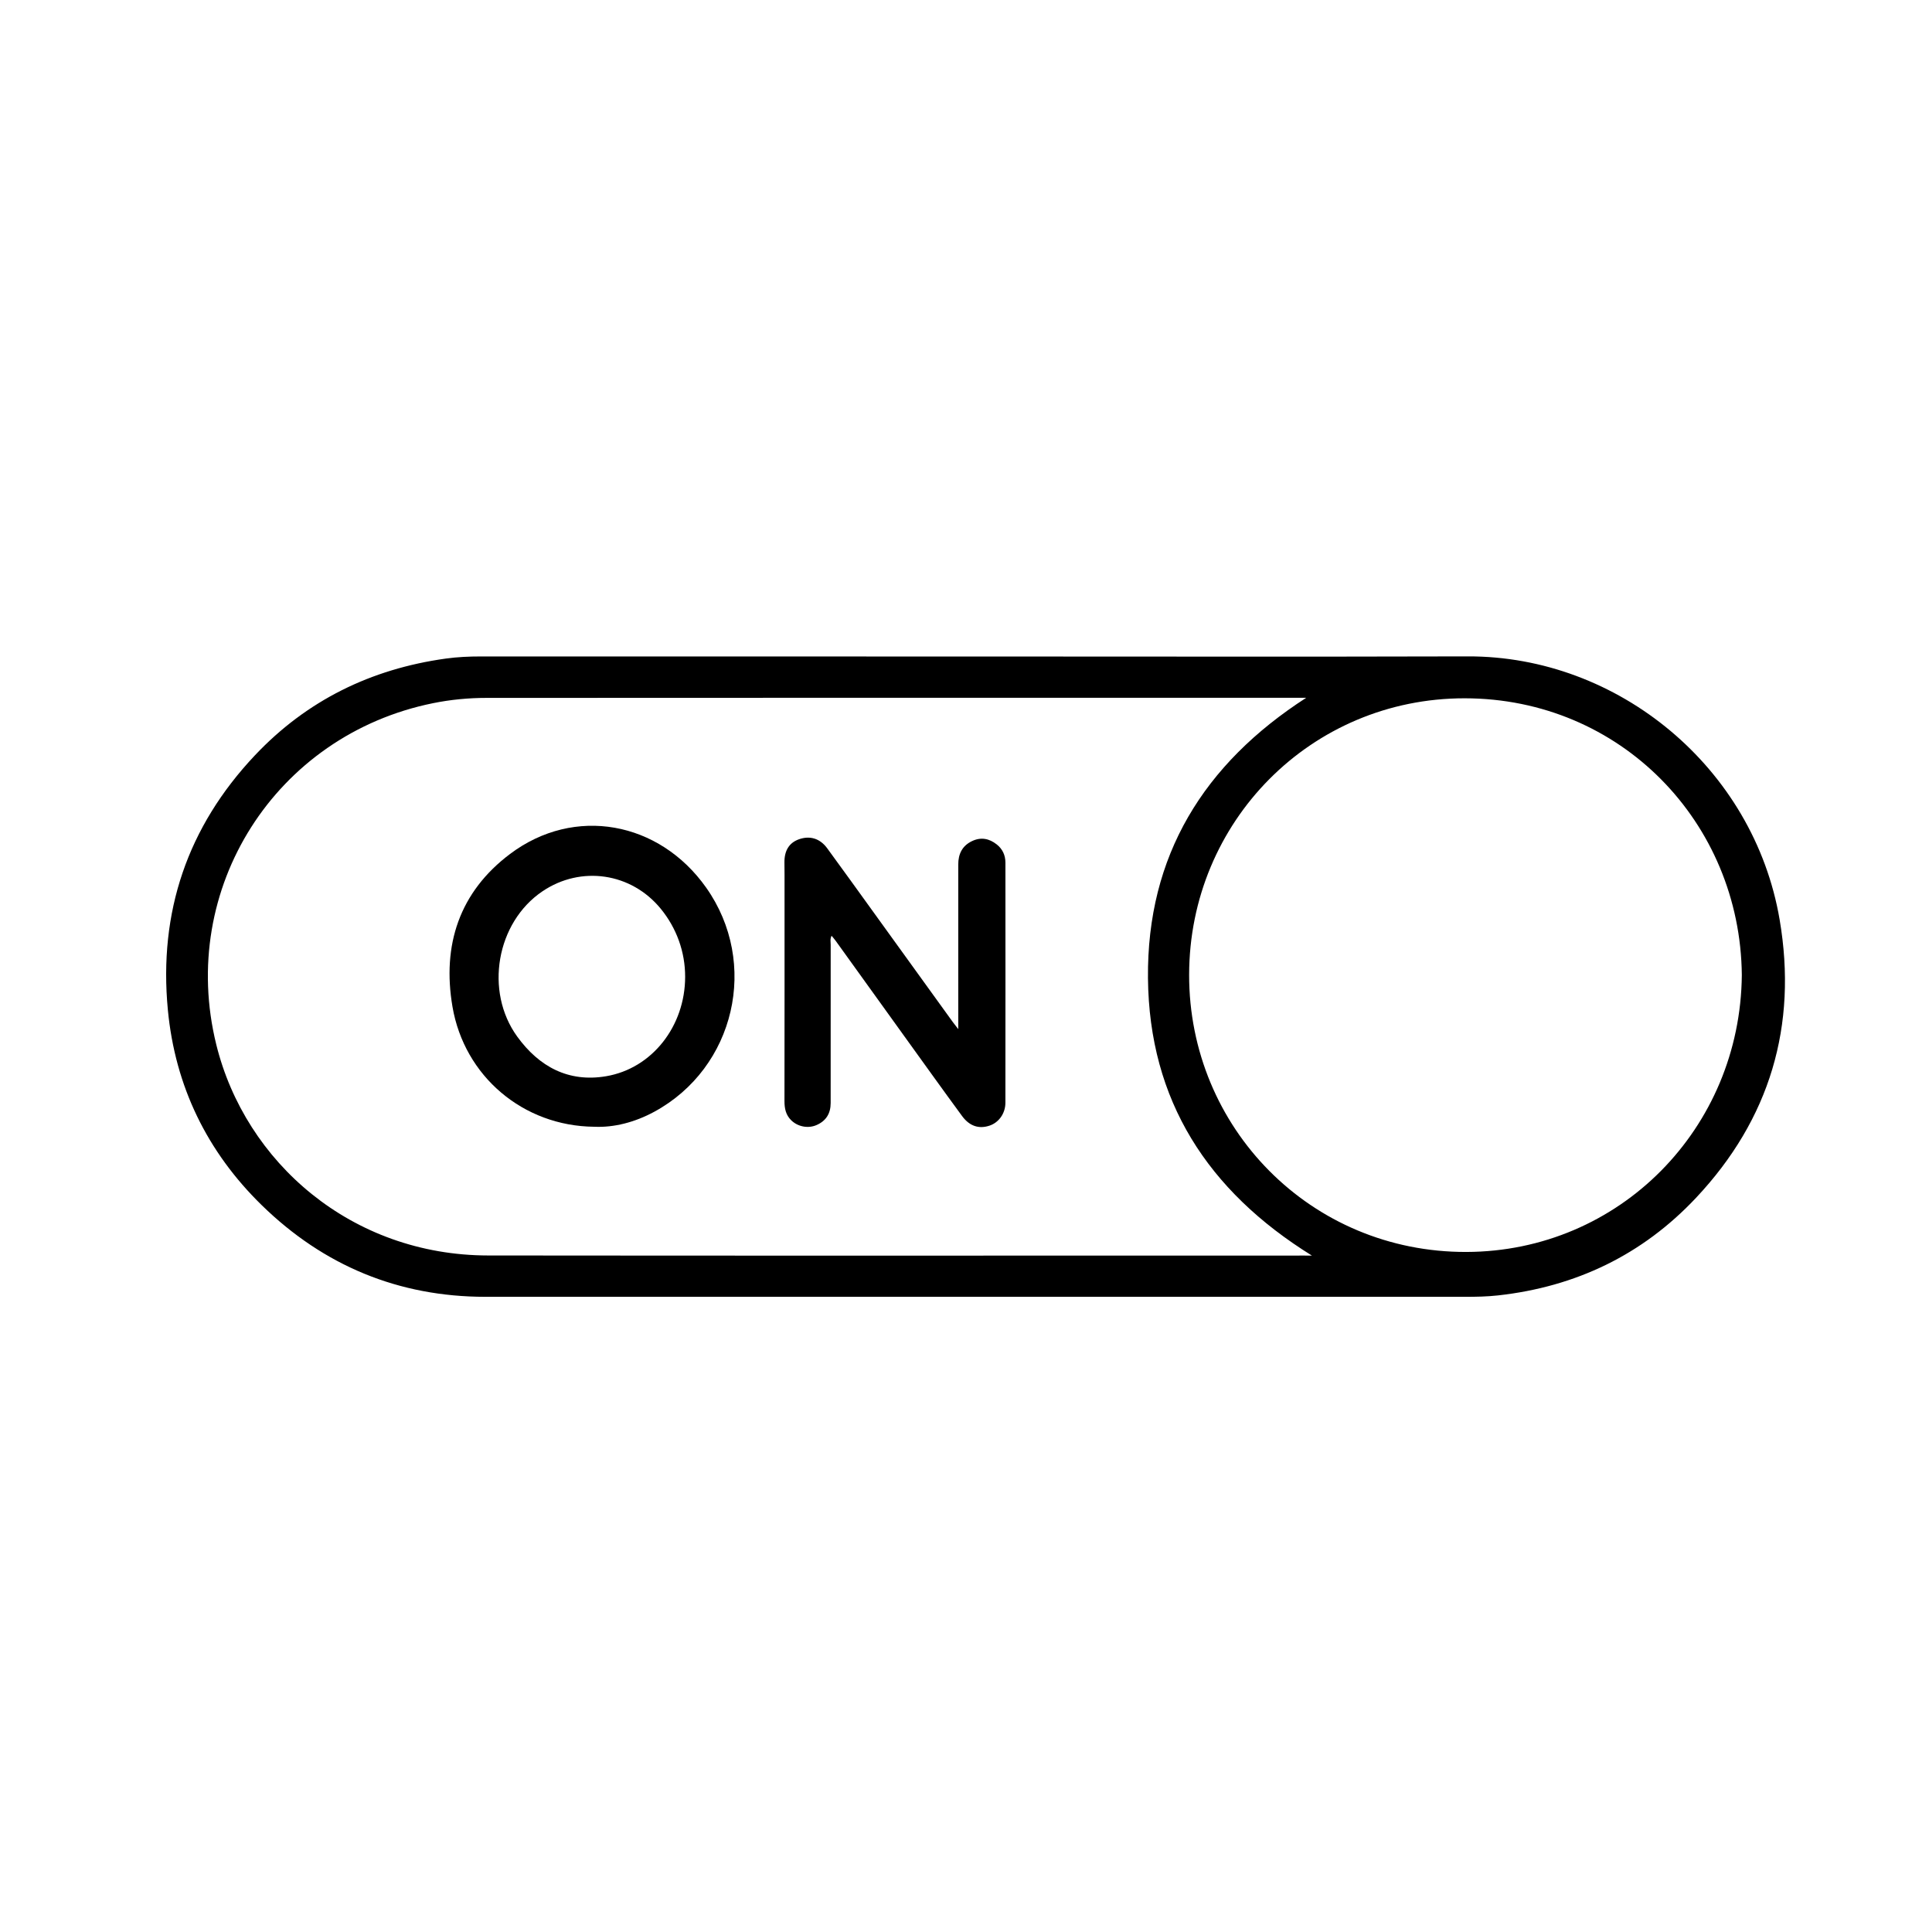
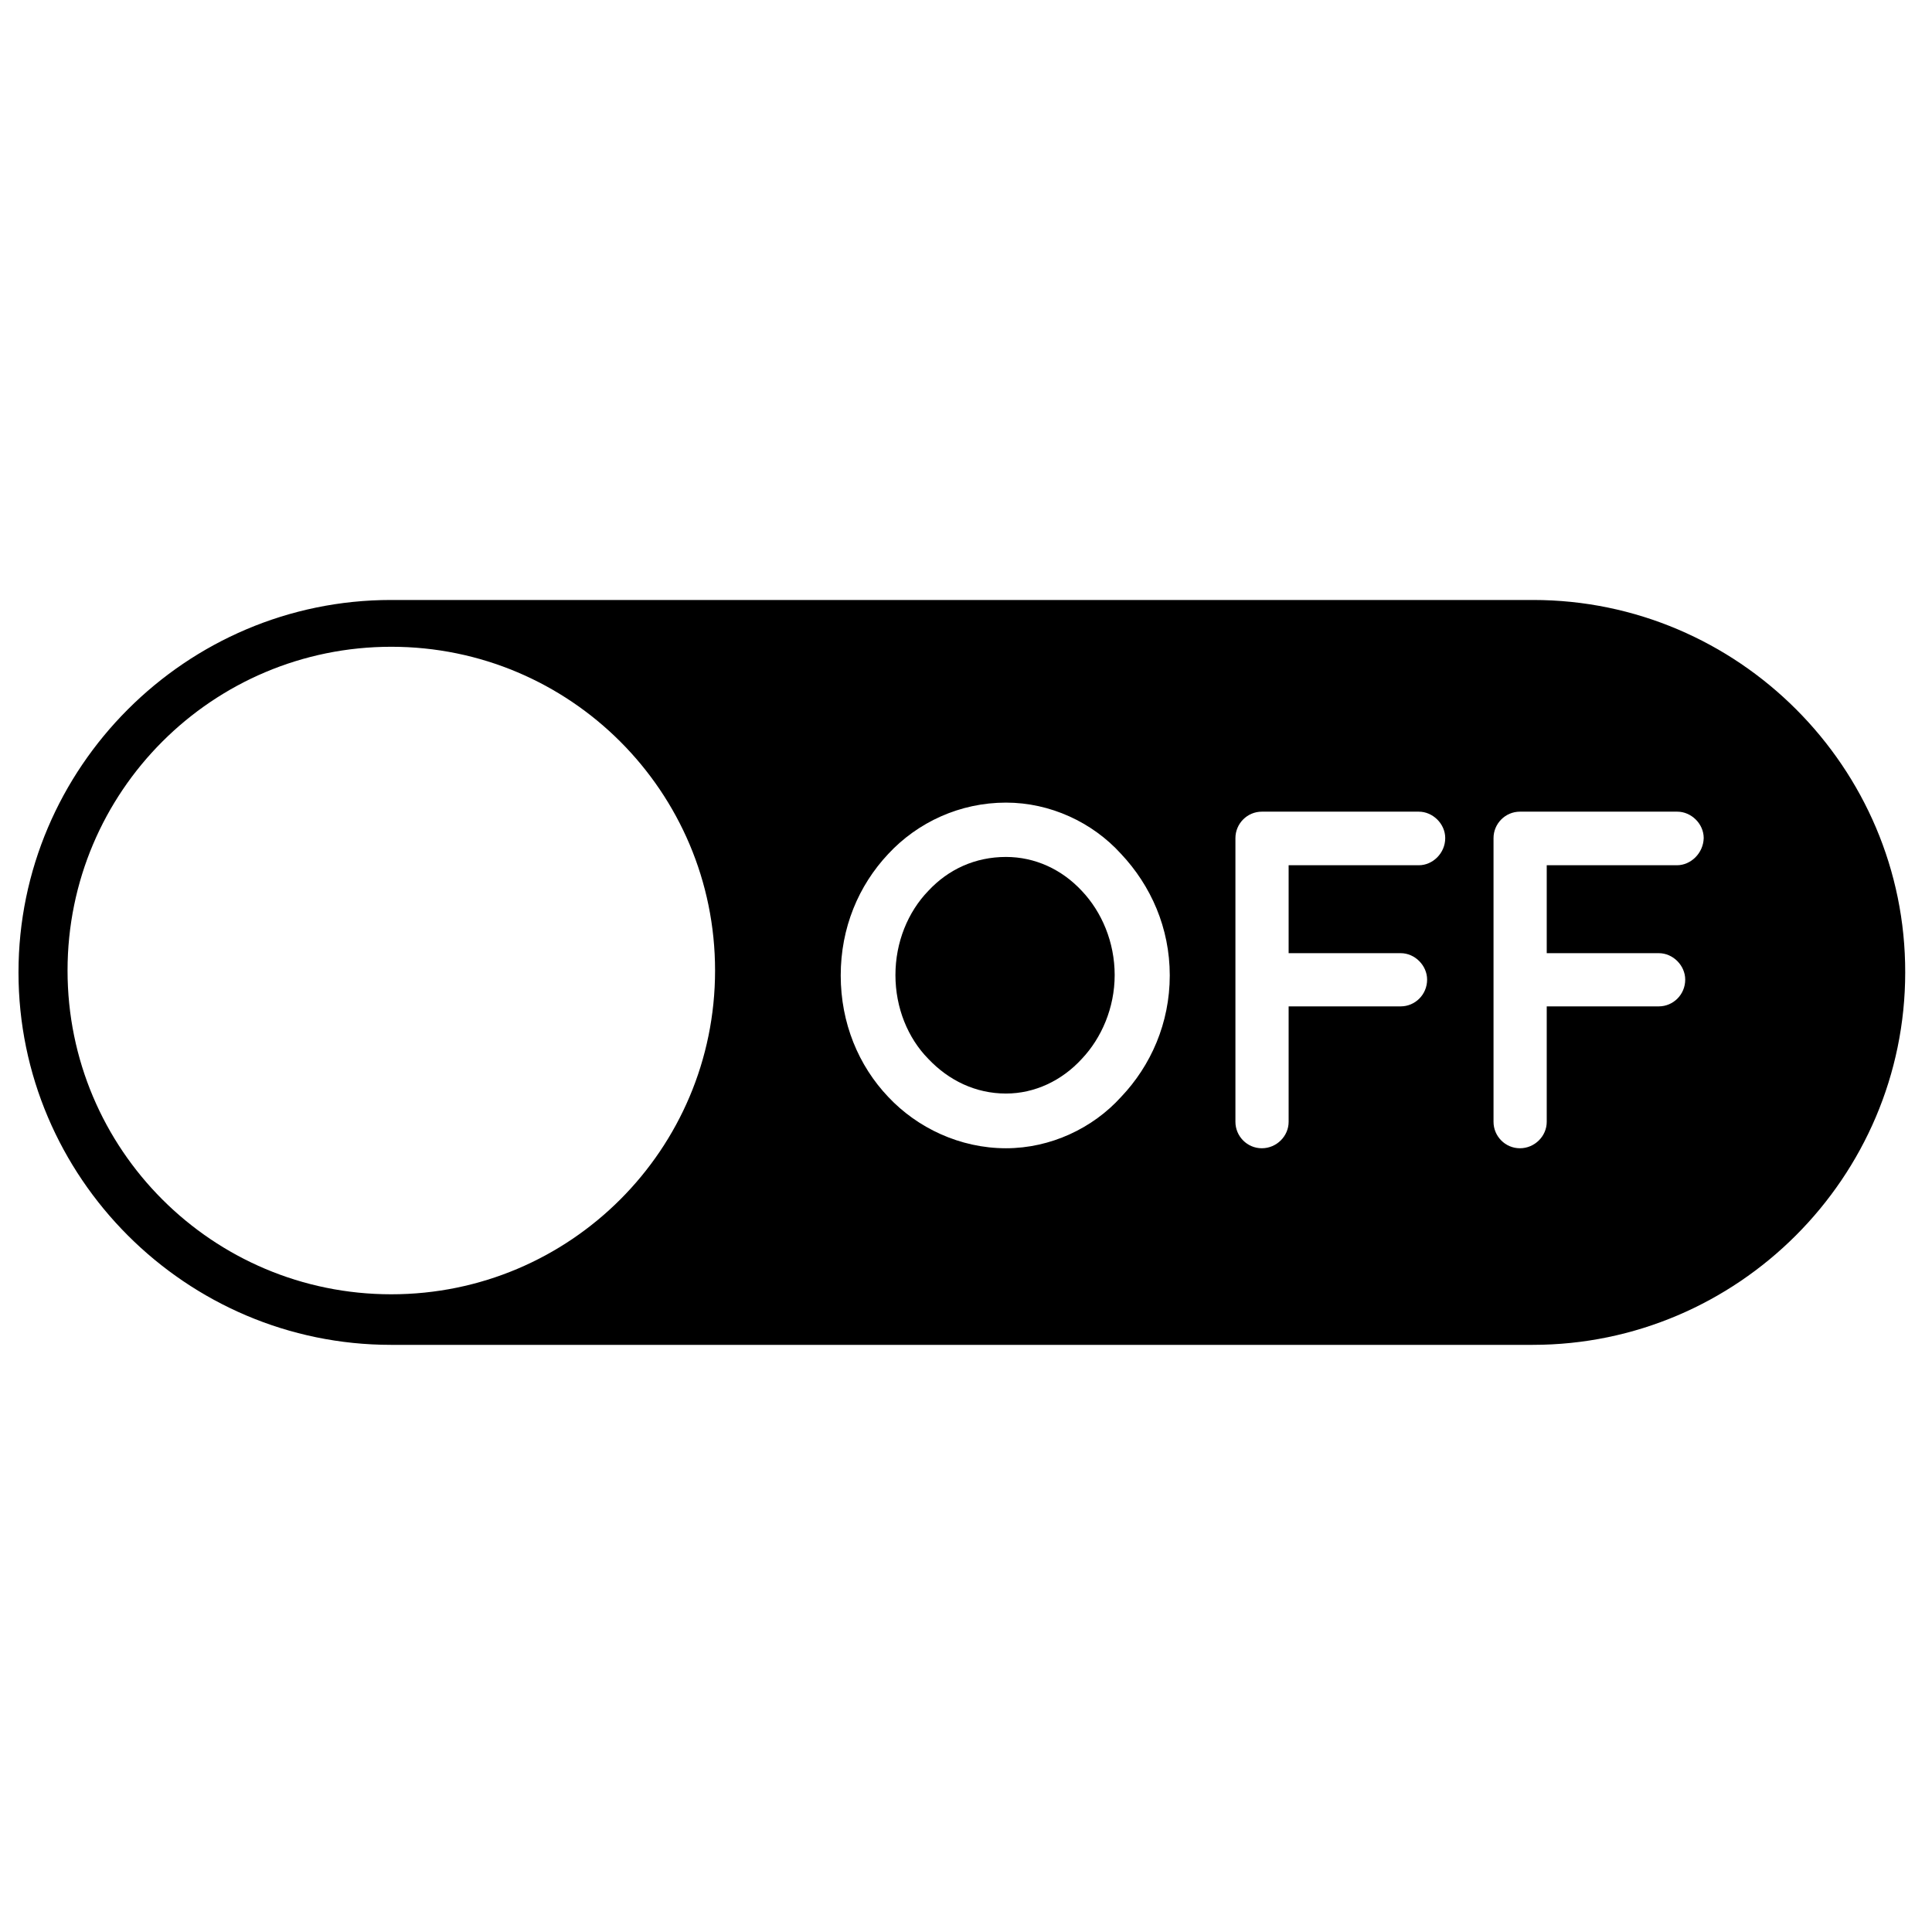
- <svg xmlns="http://www.w3.org/2000/svg" version="1.1" id="Layer_1" x="0px" y="0px" width="1020px" height="1022.012px" viewBox="0 0 1020 1022.012" enable-background="new 0 0 1020 1022.012" xml:space="preserve">
+ <svg xmlns="http://www.w3.org/2000/svg" version="1.1" id="Layer_1" x="0px" y="0px" viewBox="0 0 512 512" style="enable-background:new 0 0 512 512;" xml:space="preserve">
  <g>
-     <g>
-       <path fill="none" d="M513.425,944.855c-143.584,0-287.168-0.013-430.752,0.08c-3.186,0.002-3.903-0.718-3.902-3.903    c0.085-287.451,0.085-574.902,0-862.354c-0.001-3.185,0.717-3.903,3.902-3.902c287.451,0.085,574.902,0.085,862.354,0    c3.186,0,3.903,0.717,3.903,3.902c-0.086,287.451-0.086,574.902-0.001,862.354c0.001,3.186-0.717,3.905-3.902,3.903    C801.159,944.843,657.292,944.855,513.425,944.855z M516.508,347.289c-87.362,0-174.725,0.016-262.087-0.032    c-6.245-0.003-12.469,0.274-18.627,1.127c-39.515,5.483-73.519,22.103-100.976,51.206c-35.669,37.81-50.943,82.89-46.034,134.557    c3.846,40.475,20.753,75.16,49.73,103.444c32.735,31.949,72.3,48.405,118.297,48.416c172.743,0.037,345.486,0.018,518.229,0.002    c5.797-0.001,11.574-0.106,17.373-0.749c41.168-4.564,76.382-21.466,104.725-51.618c39.071-41.564,53.781-91.036,44.234-147.126    C927.66,405.943,855.859,347,776.472,347.226C689.818,347.471,603.163,347.281,516.508,347.289z" />
-       <path fill-rule="evenodd" clip-rule="evenodd" d="M516.508,347.286c86.655-0.004,173.311,0.186,259.964-0.06    C855.859,347,927.66,405.943,941.373,486.516c9.547,56.09-5.163,105.562-44.234,147.126    c-28.343,30.152-63.557,47.054-104.725,51.618c-5.799,0.643-11.576,0.748-17.373,0.749    c-172.743,0.016-345.486,0.035-518.229-0.002c-45.997-0.011-85.562-16.467-118.297-48.416    c-28.978-28.284-45.885-62.97-49.73-103.444c-4.91-51.667,10.364-96.748,46.034-134.557    c27.457-29.103,61.46-45.723,100.976-51.206c6.159-0.854,12.382-1.131,18.627-1.127    C341.783,347.305,429.146,347.289,516.508,347.286z M693.933,664.186c-55.043-34.151-86.085-82.016-86.694-146.758    c-0.608-64.81,29.525-113.36,83.718-148.309c-1.312,0-2.155,0-2.998,0c-143.55,0.001-287.101-0.027-430.651,0.063    c-9.464,0.006-18.929,0.905-28.249,2.793c-83.355,16.884-135.036,98.059-114.653,180.611    c15.365,62.229,71.456,111.473,143.822,111.552c143.692,0.158,287.384,0.047,431.076,0.047    C690.571,664.186,691.84,664.186,693.933,664.186z M921.368,515.761c-0.802-80.643-64.015-146.336-146.637-146.368    c-81.238-0.03-145.617,65.29-145.721,146.253c-0.104,80.897,64.339,146.877,146.679,146.627    C856.627,662.026,920.623,596.963,921.368,515.761z" />
-       <path fill-rule="evenodd" clip-rule="evenodd" fill="none" d="M693.933,664.186c-2.093,0-3.361,0-4.63,0    c-143.692,0-287.384,0.111-431.076-0.047c-72.366-0.079-128.457-49.322-143.822-111.552    c-20.383-82.553,31.298-163.728,114.653-180.611c9.32-1.888,18.785-2.787,28.249-2.793c143.55-0.09,287.101-0.062,430.651-0.063    c0.843,0,1.687,0,2.998,0c-54.192,34.948-84.326,83.499-83.718,148.309C607.848,582.17,638.89,630.034,693.933,664.186z     M314.364,596.044c10.427,0.48,21.483-2.374,31.702-7.922c42.825-23.25,55.614-78.698,27.499-118.536    c-24.822-35.171-69.709-43.443-103.737-17.869c-26.782,20.128-36.057,48.154-30.483,80.816    C245.62,569.305,276.694,595.711,314.364,596.044z M439.881,495.005c0.822,1.014,1.555,1.831,2.191,2.715    c11.994,16.659,23.966,33.333,35.966,49.988c10.262,14.242,20.478,28.52,30.869,42.666c3.979,5.417,8.982,6.936,14.533,5.075    c4.887-1.639,8.375-6.428,8.381-12.113c0.048-42.335,0.031-84.669,0.011-127.003c-0.002-3.896-1.508-7.199-4.581-9.63    c-3.984-3.152-8.371-4.021-13.097-1.761c-5.193,2.483-7.272,6.819-7.27,12.395c0.011,27.185,0.003,54.369,0.002,81.554    c0,1.446,0,2.892,0,5.511c-1.53-1.985-2.237-2.854-2.893-3.761c-13.676-18.936-27.344-37.878-41.02-56.814    c-8.455-11.705-16.871-23.439-25.404-35.088c-3.845-5.248-9.199-6.821-14.986-4.751c-5.166,1.848-7.733,6.005-7.642,12.354    c0.03,2.123,0.052,4.247,0.052,6.37c0.003,39.928,0.026,79.855-0.034,119.782c-0.006,3.862,0.704,7.297,3.525,10.085    c3.445,3.407,8.892,4.537,13.399,2.585c5.069-2.196,7.516-6.126,7.51-11.695c-0.031-27.893-0.021-55.785,0.012-83.678    C439.408,498.307,439,496.75,439.881,495.005z" />
-       <path fill-rule="evenodd" clip-rule="evenodd" fill="none" d="M921.368,515.761c-0.745,81.202-64.741,146.265-145.679,146.512    c-82.34,0.25-146.782-65.729-146.679-146.627c0.104-80.963,64.482-146.283,145.721-146.253    C857.354,369.425,920.566,435.118,921.368,515.761z" />
-       <path fill-rule="evenodd" clip-rule="evenodd" d="M314.364,596.044c-37.67-0.333-68.744-26.739-75.02-63.511    c-5.574-32.662,3.702-60.688,30.483-80.816c34.028-25.574,78.915-17.302,103.737,17.869    c28.115,39.838,15.326,95.286-27.499,118.536C335.847,593.67,324.792,596.524,314.364,596.044z M362.42,516.768    c0.019-13.159-4.482-25.742-12.886-36.025c-15.594-19.084-42.191-23.016-62.59-9.252c-24.36,16.437-30.779,52.875-13.311,76.903    c11.549,15.889,27.056,24.277,46.921,20.934C345.008,565.211,362.384,542.767,362.42,516.768z" />
-       <path fill-rule="evenodd" clip-rule="evenodd" d="M439.881,495.005c-0.881,1.744-0.473,3.301-0.475,4.786    c-0.033,27.893-0.043,55.785-0.012,83.678c0.006,5.569-2.44,9.499-7.51,11.695c-4.508,1.952-9.954,0.822-13.399-2.585    c-2.821-2.788-3.531-6.223-3.525-10.085c0.06-39.927,0.037-79.854,0.034-119.782c0-2.123-0.021-4.247-0.052-6.37    c-0.091-6.35,2.476-10.507,7.642-12.354c5.787-2.07,11.142-0.497,14.986,4.751c8.533,11.648,16.949,23.383,25.404,35.088    c13.676,18.936,27.344,37.879,41.02,56.814c0.655,0.907,1.362,1.775,2.893,3.761c0-2.619,0-4.064,0-5.511    c0.001-27.185,0.009-54.369-0.002-81.554c-0.003-5.576,2.076-9.912,7.27-12.395c4.726-2.26,9.112-1.391,13.097,1.761    c3.073,2.431,4.579,5.735,4.581,9.63c0.021,42.334,0.037,84.668-0.011,127.003c-0.006,5.686-3.494,10.475-8.381,12.113    c-5.551,1.86-10.554,0.342-14.533-5.075c-10.392-14.146-20.607-28.424-30.869-42.666c-12-16.654-23.972-33.329-35.966-49.988    C441.436,496.836,440.703,496.02,439.881,495.005z" />
-       <path fill-rule="evenodd" clip-rule="evenodd" fill="none" d="M362.42,516.768c-0.036,25.999-17.412,48.443-41.865,52.56    c-19.865,3.344-35.372-5.045-46.921-20.934c-17.468-24.028-11.05-60.467,13.311-76.903c20.399-13.764,46.996-9.832,62.59,9.252    C357.938,491.025,362.438,503.608,362.42,516.768z" />
-     </g>
+     <path d="M266.6,227.1c-8.2,0-15.3,3.3-20.6,9c-5.4,5.6-8.7,13.6-8.7,22.3s3.3,16.7,8.7,22.2c5.4,5.7,12.5,9.2,20.6,9.2   c7.6,0,14.8-3.4,20.1-9.2c5.2-5.5,8.7-13.5,8.7-22.2s-3.4-16.7-8.7-22.3C281.4,230.4,274.3,227.1,266.6,227.1z" />
+     <path d="M406.3,159H103.6c-54.3,0-98.7,44.4-98.7,98.7v0c0,54.3,44.4,98.7,98.7,98.7h302.6c54.3,0,98.7-44.4,98.7-98.7v0   C505,203.4,460.6,159,406.3,159z M103.7,343c-47.4,0-85.8-38.4-85.8-85.8s38.4-85.8,85.8-85.8s85.8,38.4,85.8,85.8   S151.1,343,103.7,343z M297.1,290.7c-7.5,8.3-18.7,13.6-30.5,13.6c-12.2,0-23.5-5.4-31.2-13.6c-7.9-8.3-12.6-19.6-12.6-32.2   s4.7-23.8,12.6-32.2c7.8-8.4,19-13.6,31.2-13.6c11.7,0,22.9,5.2,30.5,13.6c7.9,8.4,12.9,19.6,12.9,32.2S305,282.4,297.1,290.7z    M376,229.3h-34.5v23.3h29.7c3.8,0,7,3.3,7,7c0,4-3.2,7.1-7,7.1h-29.7v30.6c0,3.8-3.2,7-7.1,7s-7-3.2-7-7v-75.2c0-3.8,3.1-7,7-7   h0.1c0,0,0,0,0.3,0H376c3.7,0,7,3.2,7,7C383,226.1,379.7,229.3,376,229.3z M444.4,229.3h-34.5v23.3h29.7c3.8,0,7,3.3,7,7   c0,4-3.2,7.1-7,7.1h-29.7v30.6c0,3.8-3.2,7-7.1,7s-7-3.2-7-7v-75.2c0-3.8,3.1-7,7-7h0.1c0,0,0,0,0.3,0h41.3c3.7,0,7,3.2,7,7   C451.4,226.1,448.1,229.3,444.4,229.3z" />
  </g>
</svg>
